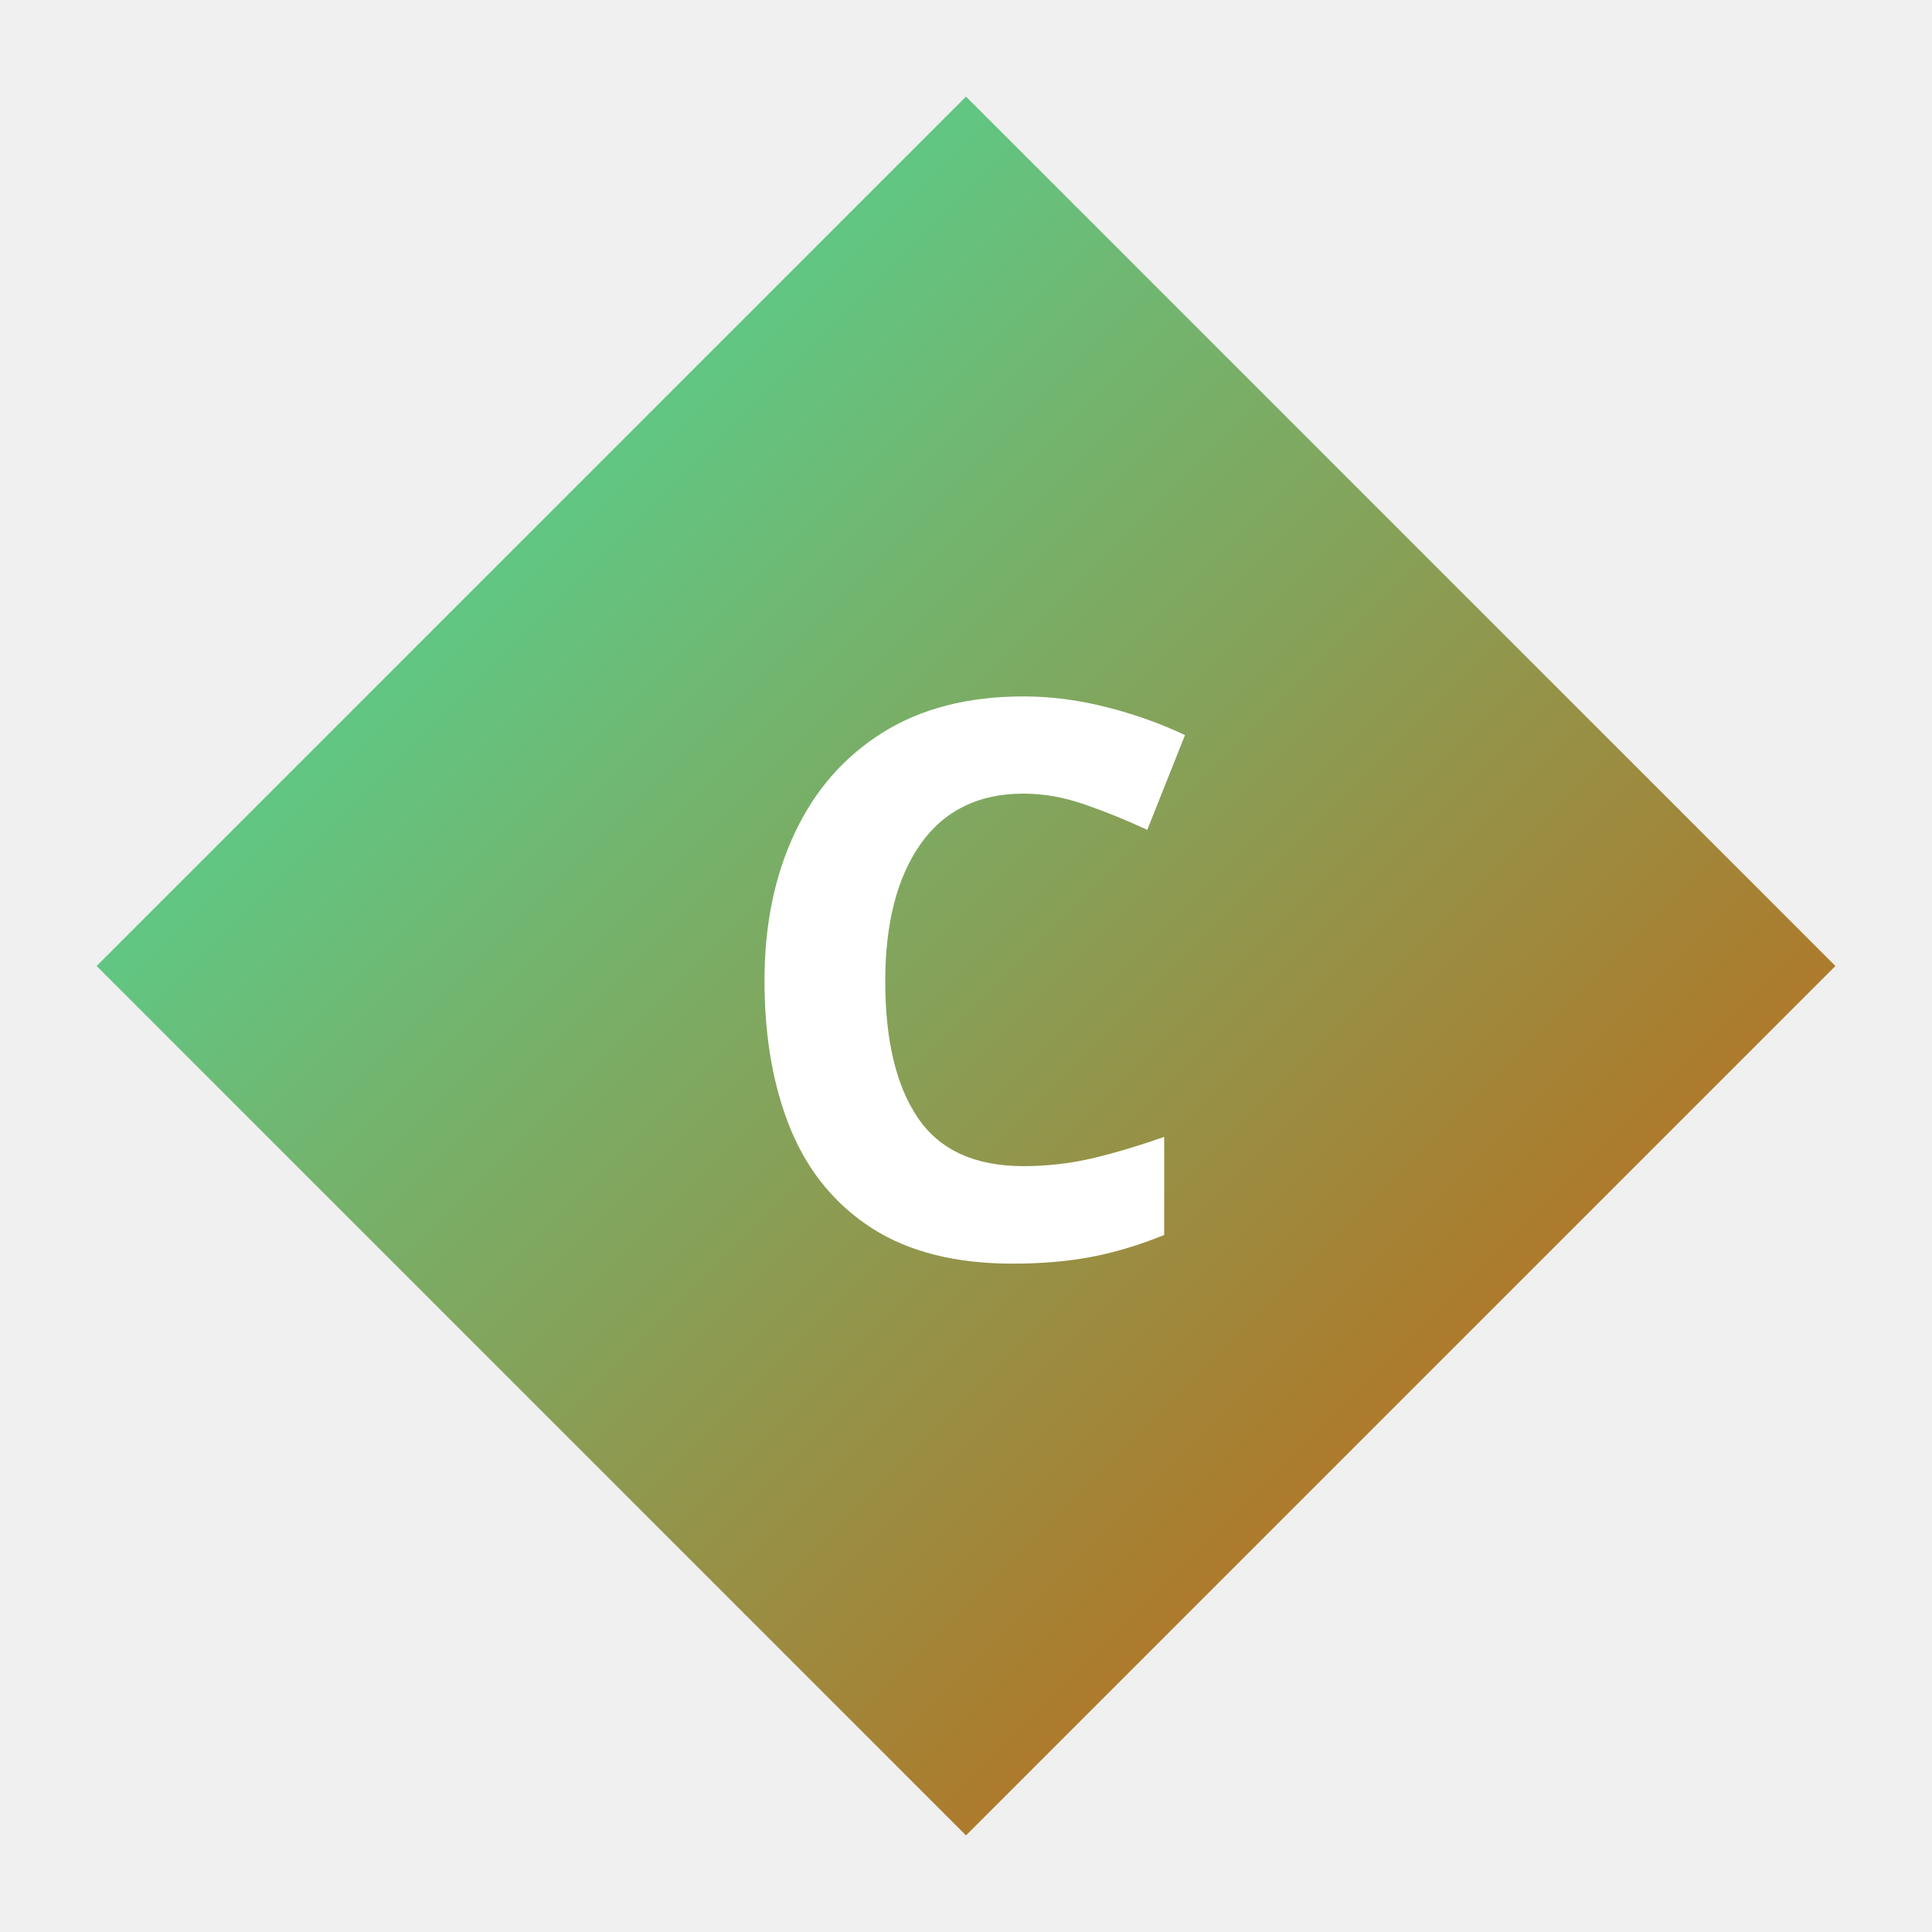
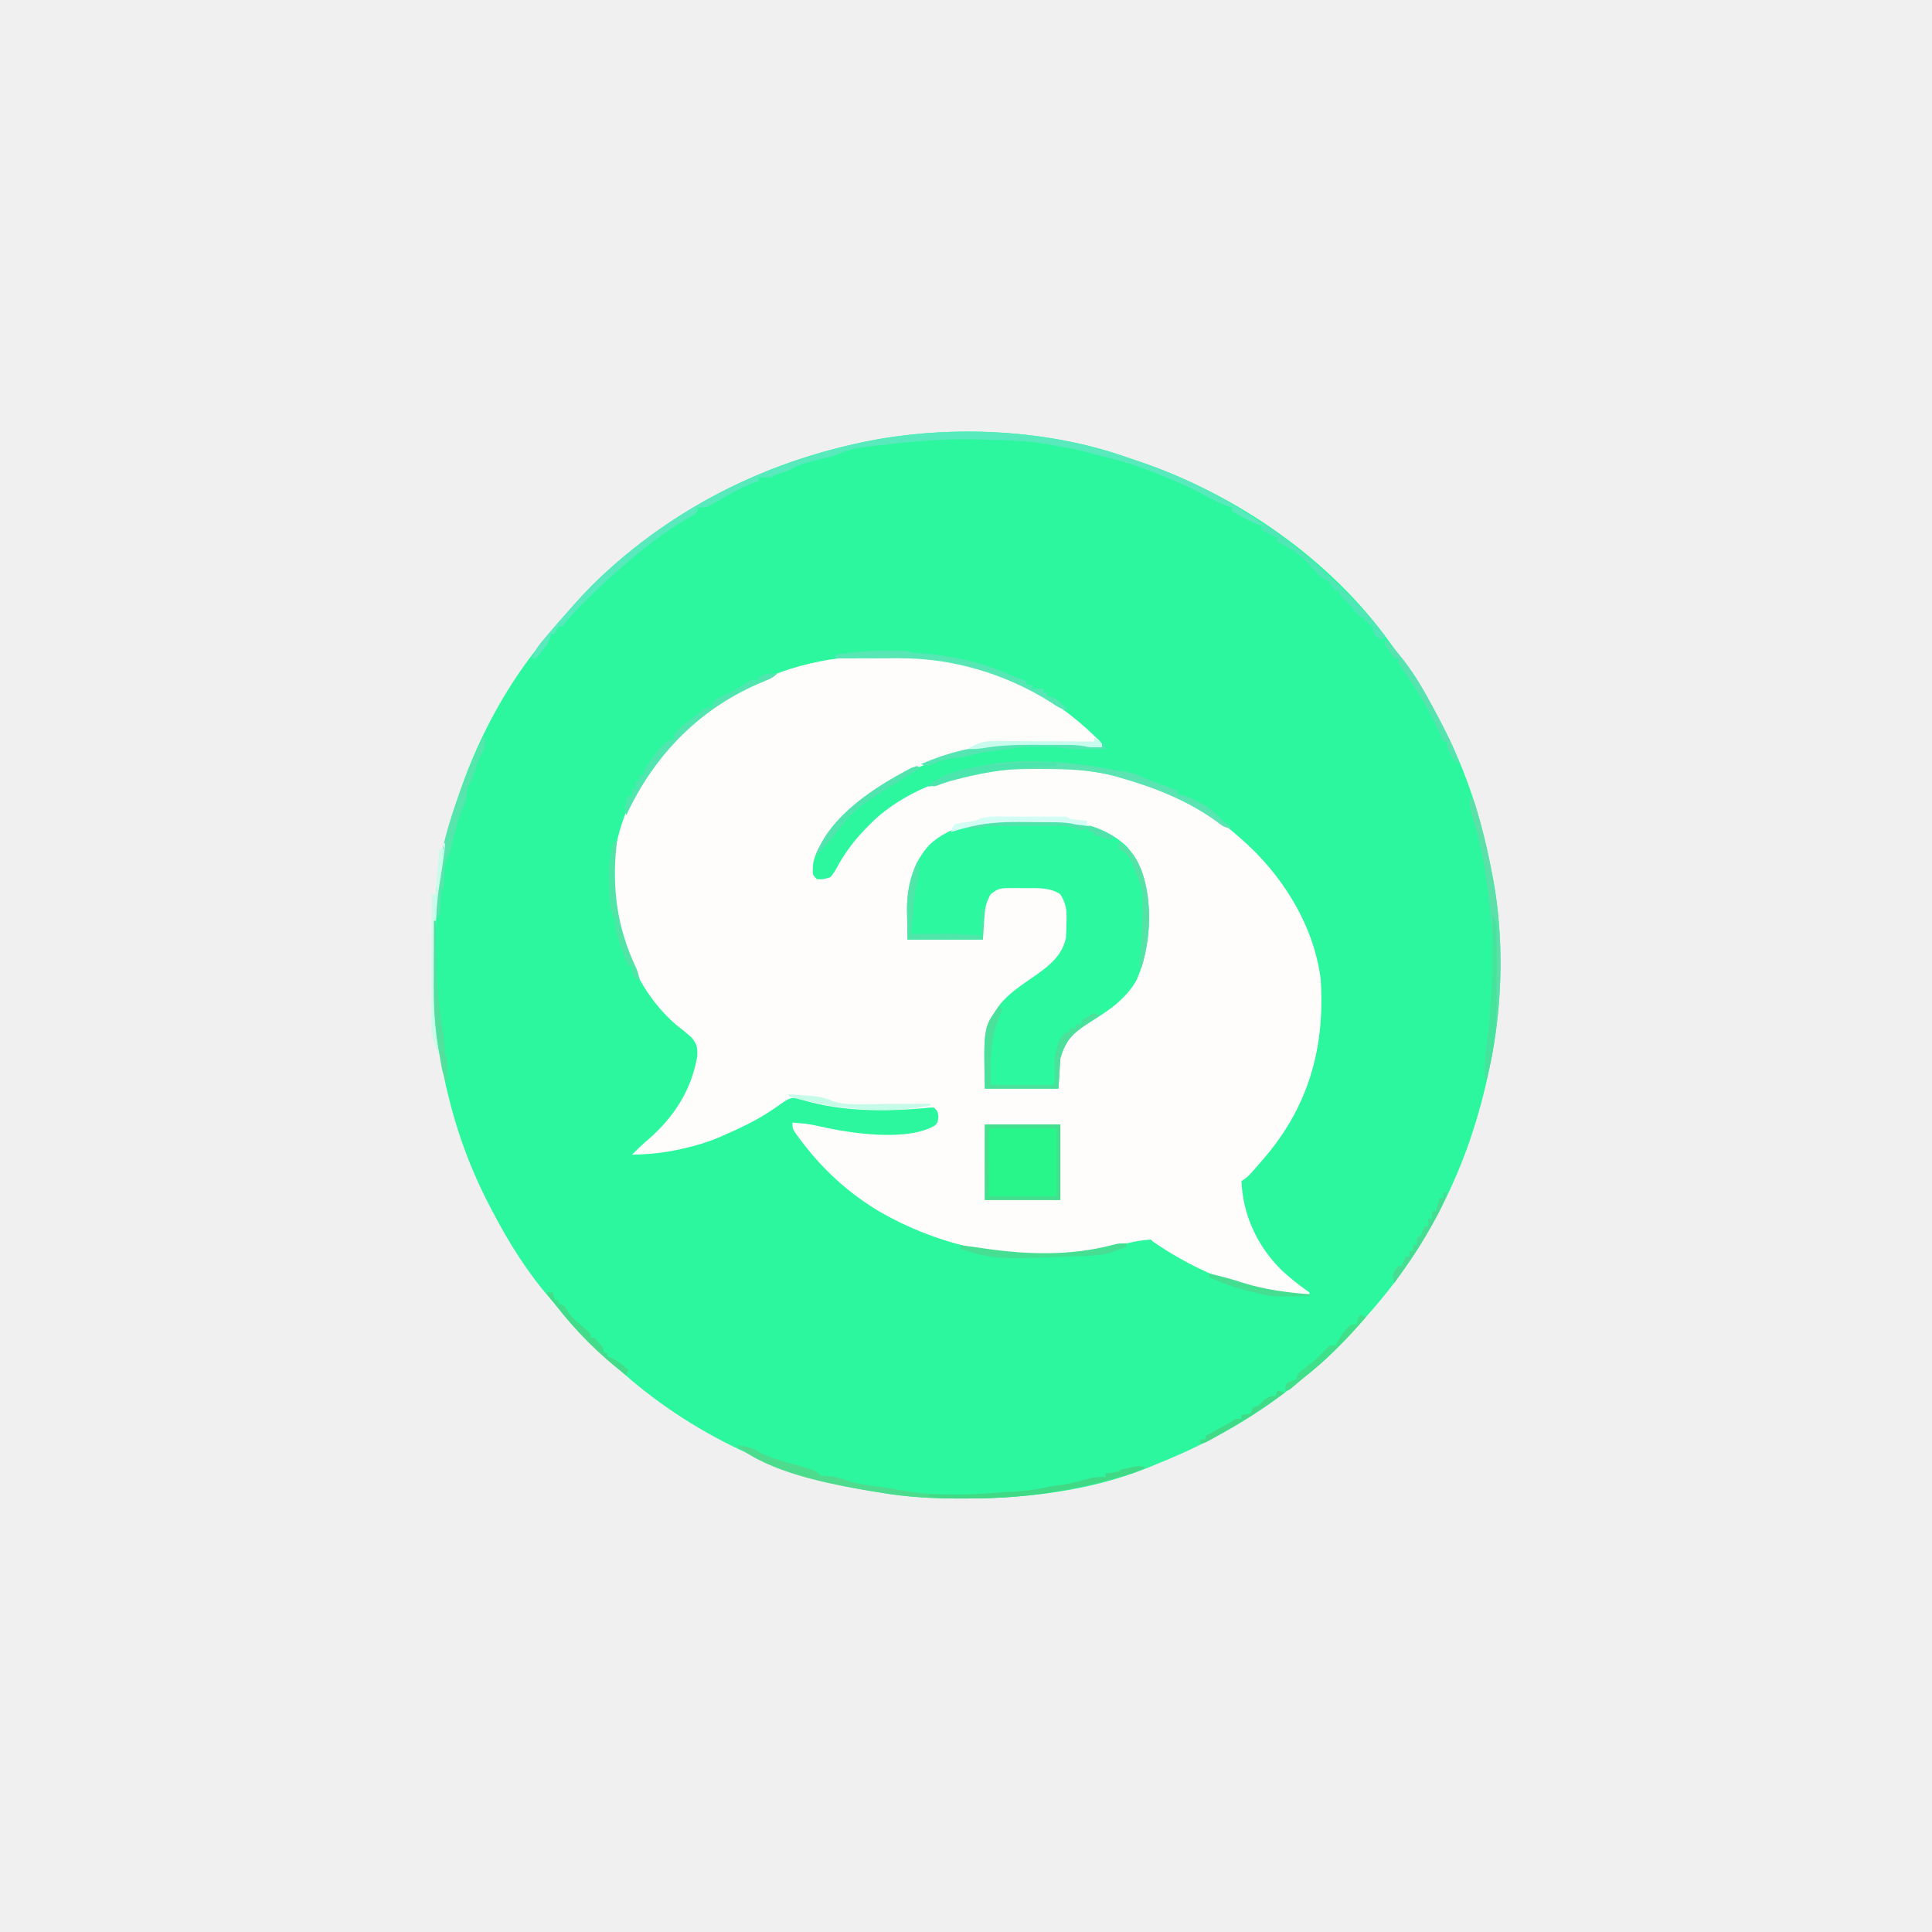
- <svg xmlns="http://www.w3.org/2000/svg" viewBox="0 0 100 100">
-   <defs>
-     <linearGradient id="g" x1="0%" y1="0%" x2="100%" y2="100%">
-       <stop offset="0%" stop-color="#3aedaf" />
-       <stop offset="100%" stop-color="#d35400" />
-     </linearGradient>
-   </defs>
-   <polygon points="50,5 95,50 50,95 5,50" fill="url(#g)" />
-   <text x="50" y="65" font-family="sans-serif" font-size="40" font-weight="bold" fill="white" text-anchor="middle">C</text>
+ <svg xmlns="http://www.w3.org/2000/svg" version="1.1" width="1024" height="1024">
+   <path d="M0 0 C2.3 0.804 4.612 1.565 6.926 2.329 C58.4 19.763 108.367 54.115 140.082 98.728 C140.882 99.801 141.684 100.872 142.488 101.942 C159.169 124.382 172.893 149.301 182.082 175.728 C182.336 176.446 182.591 177.164 182.853 177.904 C187.853 192.194 191.213 206.877 194.082 221.728 C194.264 222.66 194.447 223.592 194.634 224.553 C199.987 253.509 199.421 286.791 194.082 315.728 C193.996 316.199 193.996 316.199 193.562 318.584 C189.415 340.634 183.126 362.188 174.082 382.728 C173.707 383.579 173.332 384.431 172.946 385.308 C161.692 410.521 146.906 433.458 128.545 454.076 C127.504 455.251 126.472 456.434 125.447 457.623 C115.639 468.983 104.959 479.543 93.082 488.728 C91.994 489.603 90.909 490.481 89.824 491.36 C68.287 508.739 44.207 522.334 18.571 532.718 C16.396 533.6 14.235 534.509 12.074 535.427 C-18.783 547.907 -52.697 551.952 -85.73 551.978 C-86.637 551.979 -87.544 551.98 -88.478 551.981 C-102.835 551.97 -116.754 551.211 -130.918 548.728 C-132.673 548.446 -134.428 548.165 -136.184 547.884 C-186.468 539.434 -235.91 514.881 -272.918 479.728 C-274.204 478.617 -275.495 477.512 -276.793 476.415 C-285.511 468.807 -293.591 460.515 -300.762 451.435 C-302.201 449.628 -303.681 447.854 -305.199 446.114 C-317.367 432.148 -327.391 416.144 -335.918 399.728 C-336.127 399.333 -336.127 399.333 -337.185 397.336 C-357.367 358.879 -367.107 316.03 -367.103 272.785 C-367.105 269.696 -367.124 266.608 -367.143 263.519 C-367.178 251.127 -366.587 239.009 -364.918 226.728 C-364.777 225.688 -364.636 224.648 -364.491 223.577 C-357.936 179.497 -338.931 134.444 -310.918 99.728 C-310.587 99.302 -310.587 99.302 -308.91 97.146 C-304.864 91.981 -300.607 87.053 -296.18 82.212 C-294.726 80.615 -293.289 79.001 -291.875 77.368 C-281.175 65.083 -268.934 54.472 -255.918 44.728 C-255.25 44.219 -254.581 43.71 -253.893 43.186 C-222.162 19.087 -185.635 2.736 -146.918 -6.272 C-146.06 -6.474 -145.201 -6.675 -144.317 -6.882 C-98.511 -17.39 -44.403 -15.639 0 0 Z " fill="#2df79e" transform="translate(596.918,242.2725)" />
+   <path d="M0 0 C2.448 0.024 4.895 0.021 7.343 0.014 C16.83 0.031 25.892 0.671 35.251 2.336 C35.826 2.437 35.826 2.437 38.735 2.947 C67.7 8.266 93.264 21.999 114.251 42.336 C114.637 42.698 114.637 42.698 116.587 44.531 C118.251 46.336 118.251 46.336 118.251 48.336 C111.817 48.462 111.817 48.462 109.049 47.845 C105.263 47.156 101.515 47.154 97.681 47.133 C96.845 47.127 96.009 47.122 95.148 47.116 C93.375 47.106 91.601 47.1 89.828 47.096 C87.183 47.086 84.54 47.055 81.896 47.024 C43.732 46.786 8.773 59.303 -18.874 86.024 C-25.353 92.441 -34.849 102.84 -34.936 112.336 C-34.95 113.037 -34.965 113.739 -34.979 114.461 C-34.749 116.336 -34.749 116.336 -32.749 118.336 C-29.421 118.418 -29.421 118.418 -25.749 117.336 C-23.683 115.167 -22.397 112.657 -20.999 110.024 C-16.434 102.102 -11.241 95.74 -4.749 89.336 C-4.084 88.672 -3.418 88.008 -2.733 87.324 C17.288 68.607 47.9 59.445 74.771 59.063 C75.579 59.05 76.386 59.038 77.219 59.025 C110.024 58.614 138.171 63.618 167.251 79.336 C168.331 79.912 169.412 80.489 170.525 81.082 C177.769 85.114 184.026 89.878 190.251 95.336 C190.747 95.764 191.242 96.193 191.752 96.634 C213.57 115.57 230.543 142.273 234.251 171.336 C236.642 207.971 227.674 239.487 203.251 267.336 C202.514 268.195 201.777 269.053 201.017 269.938 C195.727 276.019 195.727 276.019 192.251 278.336 C192.966 296.497 200.816 313.081 213.74 325.781 C218.348 330.019 223.118 333.765 228.251 337.336 C228.251 337.666 228.251 337.996 228.251 338.336 C198.344 339.236 169.492 326.995 145.251 310.336 C144.921 310.006 144.591 309.676 144.251 309.336 C138.648 309.631 133.599 310.74 128.189 312.211 C84.58 323.678 38.448 316.667 -0.327 294.063 C-16.178 284.484 -29.378 272.434 -40.561 257.711 C-41.084 257.024 -41.606 256.336 -42.144 255.628 C-45.749 250.72 -45.749 250.72 -45.749 247.336 C-44.269 247.454 -42.79 247.581 -41.311 247.711 C-40.899 247.746 -40.899 247.746 -38.815 247.922 C-36.294 248.263 -33.928 248.73 -31.456 249.305 C-15.283 253 14.592 257.576 29.669 248.953 C31.251 247.336 31.251 247.336 31.626 244.274 C31.251 241.336 31.251 241.336 29.251 239.336 C26.907 239.36 26.907 239.36 23.751 239.711 C2.648 241.513 -19.155 241.49 -39.626 235.57 C-45.574 233.891 -45.574 233.891 -48.749 235.336 C-50.977 236.797 -53.143 238.291 -55.311 239.836 C-63.929 245.782 -73.154 250.197 -82.749 254.336 C-83.549 254.683 -84.349 255.03 -85.174 255.387 C-91.132 257.878 -97.075 259.622 -103.374 261.024 C-103.847 261.131 -103.847 261.131 -106.243 261.673 C-114.418 263.435 -122.391 264.204 -130.749 264.336 C-127.926 261.47 -125.092 258.72 -121.999 256.149 C-108.528 244.406 -99.227 230.025 -96.186 212.211 C-96.012 207.816 -96.232 206.002 -98.952 202.5 C-101.501 200.092 -104.27 197.965 -107.022 195.796 C-126.77 179.102 -137.769 152.517 -140.749 127.336 C-142.978 99.381 -133.197 73.33 -115.237 52.044 C-105.323 40.667 -94.451 31.456 -81.749 23.336 C-81.158 22.954 -80.567 22.571 -79.958 22.177 C-56.269 7.075 -27.917 -0.289 0 0 Z " fill="#FEFDFB" transform="translate(465.7488,347.6638)" />
+   <path d="M0 0 C0.838 -0.008 1.675 -0.016 2.538 -0.024 C4.308 -0.038 6.078 -0.049 7.848 -0.057 C9.624 -0.068 11.4 -0.089 13.176 -0.118 C30.906 -0.415 49.484 0.89 63.102 13.676 C66.054 16.923 68.443 20.19 70.164 24.238 C70.537 25.11 70.909 25.981 71.293 26.879 C77.552 44.587 76.117 67.385 68.664 84.488 C62.801 95.247 52.679 101.564 42.534 107.865 C34.504 112.956 30.825 116.925 28.164 126.238 C27.834 131.518 27.504 136.798 27.164 142.238 C14.294 142.238 1.424 142.238 -11.836 142.238 C-12.444 113.833 -12.444 113.833 -7.836 104.238 C-7.47 103.452 -7.104 102.666 -6.727 101.855 C-1.812 93.149 7.528 87.499 15.531 81.855 C22.842 76.623 29.215 71.382 31.164 62.238 C31.31 59.433 31.395 56.669 31.414 53.863 C31.435 53.121 31.455 52.378 31.477 51.613 C31.511 46.753 30.877 43.434 28.164 39.238 C22.277 35.313 15.578 36.023 8.727 35.988 C8.214 35.978 8.214 35.978 5.623 35.926 C-4.376 35.874 -4.376 35.874 -8.836 39.238 C-11.836 45.238 -11.836 45.238 -12.836 63.238 C-26.036 63.238 -39.236 63.238 -52.836 63.238 C-52.898 59.34 -52.96 55.442 -53.023 51.426 C-53.051 50.221 -53.078 49.016 -53.106 47.774 C-53.203 35.006 -50.024 22.482 -41.148 12.926 C-30.057 2.624 -14.626 0.138 0 0 Z " fill="#2bf89f" transform="translate(533.8359,434.7617)" />
+   <path d="M0 0 C13.2 0 26.4 0 40 0 C40 13.2 40 26.4 40 40 C26.8 40 13.6 40 0 40 C0 26.8 0 13.6 0 0 Z " fill="#28f58a" transform="translate(522,596)" />
+   <path d="M0 0 C2.3 0.804 4.612 1.565 6.926 2.329 C49.361 16.702 85.826 41.426 117.457 72.853 C117.974 73.364 118.491 73.875 119.023 74.402 C125.505 80.833 131.557 87.437 137.082 94.728 C136.752 95.388 136.422 96.048 136.082 96.728 C134.207 96.103 134.207 96.103 132.082 94.728 C130.832 91.603 130.832 91.603 130.082 88.728 C129.422 88.728 128.762 88.728 128.082 88.728 C128.082 88.068 128.082 87.408 128.082 86.728 C127.422 86.728 126.762 86.728 126.082 86.728 C126.082 86.068 126.082 85.408 126.082 84.728 C125.422 84.728 124.762 84.728 124.082 84.728 C122.75 83.372 122.75 83.372 121.27 81.54 C119.342 79.201 117.403 77.004 115.207 74.915 C113.082 72.728 113.082 72.728 113.082 70.728 C112.422 70.728 111.762 70.728 111.082 70.728 C110.484 69.964 109.886 69.201 109.27 68.415 C107.082 65.728 107.082 65.728 104.707 64.353 C102.241 62.826 101.254 61.82 99.52 59.603 C94.538 53.502 87.255 47.971 80.082 44.728 C80.082 44.068 80.082 43.408 80.082 42.728 C79.793 42.583 79.793 42.583 78.332 41.853 C76.249 40.811 74.165 39.769 72.082 38.728 C72.082 38.068 72.082 37.408 72.082 36.728 C71.377 36.462 70.672 36.196 69.945 35.923 C66.926 34.663 64.13 33.188 61.27 31.603 C60.294 31.064 59.318 30.525 58.312 29.97 C57.576 29.56 56.84 29.15 56.082 28.728 C56.082 28.068 56.082 27.408 56.082 26.728 C55.26 26.486 54.437 26.245 53.59 25.997 C49.462 24.503 45.794 22.527 41.957 20.415 C35.147 16.738 28.3 13.537 21.082 10.728 C20.28 10.394 19.478 10.06 18.652 9.716 C8.342 5.439 -2.269 1.949 -13.137 -0.597 C-15.2 -1.098 -17.248 -1.663 -19.285 -2.261 C-25.095 -3.879 -31.017 -4.872 -36.95 -5.92 C-38.638 -6.222 -40.321 -6.546 -42.004 -6.874 C-53.195 -8.884 -64.579 -8.997 -75.918 -9.272 C-76.967 -9.301 -78.017 -9.33 -79.098 -9.359 C-95.214 -9.752 -110.886 -8.647 -126.875 -6.644 C-129.544 -6.318 -132.211 -6.031 -134.887 -5.769 C-141.625 -5.084 -147.63 -4.081 -153.805 -1.175 C-156.174 -0.163 -158.386 0.254 -160.918 0.728 C-163.299 1.351 -165.674 1.999 -168.043 2.665 C-168.653 2.835 -168.653 2.835 -171.738 3.692 C-174.918 4.728 -174.918 4.728 -177.918 6.728 C-179.446 7.288 -180.989 7.807 -182.543 8.29 C-186.814 9.624 -186.814 9.624 -187.918 10.728 C-190.251 10.768 -192.585 10.77 -194.918 10.728 C-194.918 11.388 -194.918 12.048 -194.918 12.728 C-195.431 12.9 -195.944 13.073 -196.473 13.251 C-203.641 15.882 -210.104 19.519 -216.671 23.374 C-217.42 23.805 -218.17 24.236 -218.941 24.681 C-219.611 25.074 -220.28 25.468 -220.97 25.873 C-222.918 26.728 -222.918 26.728 -226.918 26.728 C-227.248 27.718 -227.578 28.708 -227.918 29.728 C-229.605 30.911 -229.605 30.911 -231.918 32.165 C-244.722 39.573 -256.399 48.549 -267.415 58.387 C-268.748 59.576 -270.096 60.749 -271.445 61.919 C-276.933 66.731 -282.122 71.831 -287.293 76.978 C-287.984 77.664 -288.675 78.35 -289.386 79.057 C-292.179 81.859 -294.817 84.6 -297.27 87.712 C-297.814 88.377 -298.358 89.042 -298.918 89.728 C-299.578 89.728 -300.238 89.728 -300.918 89.728 C-301.578 91.048 -302.238 92.368 -302.918 93.728 C-303.578 93.728 -304.238 93.728 -304.918 93.728 C-305.012 94.29 -305.106 94.852 -305.203 95.431 C-306.094 98.293 -307.507 100.125 -309.355 102.478 C-309.973 103.277 -310.59 104.076 -311.227 104.899 C-311.785 105.503 -312.343 106.106 -312.918 106.728 C-313.578 106.728 -314.238 106.728 -314.918 106.728 C-313.452 102.16 -310.847 98.961 -307.73 95.415 C-307.233 94.839 -306.735 94.263 -306.223 93.669 C-304.793 92.017 -303.356 90.372 -301.918 88.728 C-301.293 88.001 -300.668 87.273 -300.023 86.524 C-298.34 84.575 -296.633 82.649 -294.918 80.728 C-294.121 79.826 -293.325 78.925 -292.504 77.997 C-254.508 35.45 -202.168 6.582 -146.918 -6.272 C-146.06 -6.474 -145.201 -6.675 -144.317 -6.882 C-98.511 -17.39 -44.403 -15.639 0 0 Z " fill="#58eabc" transform="translate(596.918,242.2725)" />
+   <path d="M0 0 C5.306 0.45 8.517 1.011 13 4 C18.641 6.76 24.5 8.337 30.539 10.023 C42.358 13.358 42.358 13.358 45 16 C47.077 16.347 49.122 16.441 51.223 16.559 C53.738 16.958 55.78 17.584 58.168 18.434 C63.134 20.151 68.055 20.936 73.25 21.625 C74.985 21.866 76.719 22.108 78.453 22.352 C79.208 22.453 79.962 22.554 80.739 22.659 C82.32 22.897 83.893 23.184 85.458 23.507 C102.014 26.718 119.878 26.765 136.609 25.281 C139.082 25.076 141.539 24.908 144.016 24.781 C150.621 24.44 157.047 24.007 163.516 22.531 C166.475 21.898 169.441 21.485 172.438 21.062 C177.649 20.294 182.558 19.067 187.609 17.598 C190.459 16.885 193.076 16.763 196 17 C196 16.34 196 15.68 196 15 C196.567 14.928 196.567 14.928 199.438 14.562 C203 14 203 14 204 13 C206.18 12.603 208.37 12.257 210.562 11.938 C211.76 11.761 212.958 11.584 214.191 11.402 C215.118 11.27 216.045 11.137 217 11 C213.149 14.851 207.147 15.548 202 17 C201.188 17.233 200.375 17.465 199.539 17.705 C173.645 25.053 148.048 28.229 121.188 28.25 C120.281 28.251 119.374 28.252 118.44 28.253 C104.083 28.242 90.164 27.484 76 25 C74.245 24.719 72.49 24.437 70.734 24.156 C48.643 20.444 17.783 14.434 0 0 Z " fill="#4ddc8d" transform="translate(390,766)" />
+   <path d="M0 0 C1.739 0.321 3.485 0.61 5.23 0.895 C6.169 1.048 7.107 1.202 8.074 1.36 C8.861 1.484 9.647 1.607 10.457 1.735 C13.12 2.403 15.527 3.412 18.031 4.526 C21.43 6.003 24.913 7.26 28.387 8.547 C29.118 8.82 29.85 9.093 30.604 9.374 C32.385 10.037 34.167 10.699 35.949 11.36 C35.949 12.02 35.949 12.68 35.949 13.36 C36.64 13.458 37.331 13.556 38.043 13.657 C41.529 14.5 44.29 15.912 47.449 17.61 C48.553 18.193 49.656 18.775 50.793 19.375 C54.019 21.404 56.345 23.596 58.949 26.36 C60.037 27.316 61.138 28.258 62.262 29.172 C63.149 29.894 64.035 30.616 64.949 31.36 C60.891 31.36 59.454 29.756 56.199 27.36 C40.563 16.232 23.324 9.613 4.949 4.36 C4.252 4.159 3.554 3.957 2.836 3.75 C-10.073 0.238 -23.017 -0.047 -36.301 -0.078 C-37.149 -0.084 -37.996 -0.09 -38.87 -0.096 C-56.169 -0.177 -74.731 1.594 -90.785 8.543 C-93.051 9.36 -93.051 9.36 -96.051 8.36 C-68.417 -7.505 -30.284 -5.732 0 0 Z " fill="#5ae4b1" transform="translate(588.0508,407.6401)" />
+   <path d="M0 0 C2.172 2.172 2.536 3.232 3.367 6.121 C3.611 6.964 3.855 7.807 4.106 8.675 C4.233 9.131 4.233 9.131 4.875 11.438 C5.14 12.383 5.404 13.329 5.677 14.303 C8.197 23.47 10.337 32.64 12 42 C12.075 42.402 12.075 42.402 12.458 44.438 C18.571 78.252 17.4 116.699 9 150 C8.67 150 8.34 150 8 150 C7.787 142.558 8.448 135.432 9.438 128.062 C10.787 117.369 11.738 106.775 12 96 C12.011 95.569 12.011 95.569 12.066 93.389 C12.36 79.797 11.628 66.493 10 53 C9.888 52.055 9.775 51.11 9.659 50.136 C7.933 35.913 5.325 22.622 0.77 9.008 C-0.03 5.884 -0.139 3.21 0 0 Z " fill="#5be0aa" transform="translate(779,422)" />
+   <path d="M0 0 C13.2 0 26.4 0 40 0 C40 13.2 40 26.4 40 40 C26.8 40 13.6 40 0 40 C0 26.8 0 13.6 0 0 Z M2 3 C1.911 5.593 1.885 8.161 1.902 10.754 C1.903 11.441 1.904 12.128 1.905 12.836 C1.911 15.411 1.925 17.987 1.938 20.562 C1.958 26.317 1.979 32.071 2 38 C13.88 38 25.76 38 38 38 C38 26.12 38 14.24 38 2 C32.246 1.979 26.491 1.959 20.562 1.938 C19.653 1.933 19.653 1.933 15.053 1.91 C13.62 1.907 12.187 1.904 10.754 1.902 C10.003 1.897 9.253 1.892 8.479 1.887 C3.114 1.886 3.114 1.886 2 3 Z " fill="#45df90" transform="translate(522,596)" />
+   <path d="M0 0 C0.33 0.66 0.66 1.32 1 2 C0.263 4.207 -0.541 6.391 -1.375 8.562 C-5.333 19.553 -5 30.417 -5 42 C6.22 42 17.44 42 29 42 C29 37.05 29 32.1 29 27 C31.371 17.629 31.371 17.629 35 14 C35.66 14 36.32 14 37 14 C37 13.34 37 12.68 37 12 C37.99 12 38.98 12 40 12 C40 11.34 40 10.68 40 10 C40.99 10 41.98 10 43 10 C43 9.34 43 8.68 43 8 C48.176 4.777 48.176 4.777 50 4 C50.99 4.33 51.98 4.66 53 5 C52.047 5.652 51.095 6.305 50.113 6.977 C48.846 7.859 47.579 8.742 46.312 9.625 C45.687 10.052 45.061 10.478 44.416 10.918 C37.453 15.803 34.438 19.468 32 28 C31.67 33.28 31.34 38.56 31 44 C18.13 44 5.26 44 -8 44 C-8.708 10.885 -8.708 10.885 0 0 Z " fill="#4be09b" transform="translate(530,533)" />
+   <path d="M0 0 C0.961 -0.001 1.921 -0.001 2.911 -0.002 C9.781 0.052 9.781 0.052 13.188 1.188 C14.914 1.342 16.644 1.462 18.375 1.562 C33.399 2.725 48.589 5.963 62.406 11.98 C65.955 13.521 69.555 14.86 73.188 16.188 C73.188 16.848 73.188 17.508 73.188 18.188 C74.177 18.188 75.168 18.188 76.188 18.188 C76.188 18.848 76.188 19.508 76.188 20.188 C78.168 20.188 80.147 20.188 82.188 20.188 C82.188 20.848 82.188 21.508 82.188 22.188 C82.847 22.188 83.507 22.188 84.188 22.188 C84.188 22.848 84.188 23.508 84.188 24.188 C84.77 24.289 85.353 24.391 85.953 24.496 C88.56 25.303 89.923 26.429 91.938 28.25 C92.551 28.798 93.165 29.346 93.797 29.91 C94.026 30.121 94.026 30.121 95.188 31.188 C91.286 31.188 89.814 29.828 86.562 27.688 C62.386 12.368 34.199 3.928 5.586 4.09 C4.623 4.091 3.661 4.093 2.669 4.094 C-0.366 4.1 -3.402 4.112 -6.438 4.125 C-8.512 4.13 -10.586 4.135 -12.66 4.139 C-17.711 4.15 -22.762 4.167 -27.812 4.188 C-27.812 3.527 -27.812 2.868 -27.812 2.188 C-18.505 0.694 -9.427 -0.006 0 0 Z " fill="#57e7b4" transform="translate(470.8125,344.8125)" />
+   <path d="M0 0 C-2.177 2.177 -4.233 3.009 -7.052 4.156 C-40.387 17.732 -64.975 42.625 -80 75 C-81.224 71.062 -80.483 68.839 -79 65 C-78.34 65 -77.68 65 -77 65 C-77 63.68 -77 62.36 -77 61 C-76.34 61 -75.68 61 -75 61 C-75 59.68 -75 58.36 -75 57 C-74.34 57 -73.68 57 -73 57 C-73 56.01 -73 55.02 -73 54 C-72.34 54 -71.68 54 -71 54 C-70.924 53.465 -70.848 52.93 -70.77 52.379 C-69.692 49.048 -67.796 46.722 -65.688 43.938 C-65.298 43.416 -65.298 43.416 -63.324 40.777 C-61.32 38.382 -59.644 36.629 -57 35 C-56.34 35 -55.68 35 -55 35 C-54.943 34.433 -54.887 33.866 -54.828 33.281 C-53.626 29.969 -51.504 28.65 -48.75 26.5 C-47.796 25.747 -46.842 24.994 -45.859 24.219 C-45.388 23.853 -45.388 23.853 -43 22 C-42.118 21.247 -41.237 20.494 -40.328 19.719 C-38 18 -38 18 -35 18 C-34.786 17.401 -34.572 16.801 -34.352 16.184 C-32.512 13.212 -30.533 12.506 -27.375 11.062 C-22.848 8.932 -18.711 6.662 -14.621 3.785 C-13 3 -13 3 -10 4 C-10 3.34 -10 2.68 -10 2 C-6.598 -0.094 -3.947 -0.179 0 0 Z " fill="#51e6af" transform="translate(412,357)" />
+   <path d="M0 0 C-7.523 3.273 -15.105 5.539 -23.062 7.5 C-24.278 7.801 -25.493 8.102 -26.744 8.413 C-47.919 13.52 -68.985 16.194 -90.75 16.13 C-92.959 16.125 -95.168 16.13 -97.377 16.137 C-98.802 16.136 -100.227 16.135 -101.652 16.133 C-102.921 16.132 -104.189 16.131 -105.496 16.129 C-108.756 16.009 -111.801 15.619 -115 15 C-115 14.67 -115 14.34 -115 14 C-114.311 14.005 -113.622 14.01 -112.911 14.016 C-89.221 14.172 -89.221 14.172 -80.039 13.281 C-77.003 13 -73.97 12.83 -70.925 12.674 C-65.005 12.362 -59.277 11.853 -53.484 10.531 C-50.525 9.898 -47.559 9.485 -44.562 9.062 C-39.351 8.294 -34.442 7.067 -29.391 5.598 C-26.541 4.885 -23.924 4.763 -21 5 C-21 4.34 -21 3.68 -21 3 C-19.866 2.856 -18.731 2.711 -17.562 2.562 C-14 2 -14 2 -13 1 C-11.387 0.578 -9.758 0.211 -8.125 -0.125 C-7.241 -0.313 -6.356 -0.501 -5.445 -0.695 C-3 -1 -3 -1 0 0 Z " fill="#40d986" transform="translate(607,778)" />
+   <path d="M0 0 C0.33 0 0.66 0 1 0 C1.339 4.862 0.461 6.91 -2 11 C-2.922 13.399 -3.795 15.817 -4.625 18.25 C-6.902 24.902 -6.902 24.902 -8 26 C-8.103 26.969 -8.206 27.939 -8.312 28.938 C-8.709 31.98 -9.525 34.441 -10.75 37.25 C-13.242 43.126 -14.721 49.218 -16.249 55.399 C-16.448 56.193 -16.647 56.987 -16.852 57.805 C-16.938 58.16 -16.938 58.16 -17.377 59.96 C-18 62 -18 62 -19.048 64.049 C-20.498 67.02 -20.403 69.91 -20.562 73.188 C-20.901 79.901 -20.901 79.901 -22 81 C-22.285 84.329 -22.449 87.659 -22.621 90.996 C-23 94 -23 94 -25 96 C-26.759 63.355 -13.542 29.124 0 0 Z " fill="#56e5ac" transform="translate(256,391)" />
+   <path d="M0 0 C0.33 0 0.66 0 1 0 C1.161 3.862 1.071 6.735 0.062 10.5 C-1.356 15.928 -1.699 21.422 -2.125 27 C-2.211 28.061 -2.298 29.122 -2.387 30.215 C-2.597 32.809 -2.801 35.404 -3 38 C-2.617 37.997 -2.617 37.997 -0.68 37.984 C2.838 37.963 6.357 37.95 9.875 37.938 C11.079 37.929 12.283 37.921 13.523 37.912 C20.432 37.893 27.14 38.173 34 39 C34 34.38 34 29.76 34 25 C34.33 25 34.66 25 35 25 C35 30.28 35 35.56 35 41 C21.8 41 8.6 41 -5 41 C-5.062 37.102 -5.124 33.204 -5.188 29.188 C-5.215 27.982 -5.242 26.777 -5.27 25.536 C-5.34 16.281 -3.502 8.523 0 0 Z " fill="#50e6aa" transform="translate(486,457)" />
+   <path d="M0 0 C4.034 0.55 6.403 1.715 9.625 4.176 C10.489 4.832 11.354 5.489 12.244 6.165 C12.699 6.519 12.699 6.519 15 8.312 C15.472 8.678 15.472 8.678 17.863 10.526 C25.299 16.334 32.286 22.381 39 29 C39.778 29.759 40.556 30.518 41.357 31.3 C44.018 33.899 46.667 36.51 49.312 39.125 C50.149 39.948 50.986 40.772 51.848 41.62 C57.337 47.103 62.283 52.841 67 59 C66.835 59.33 66.835 59.33 66 61 C64.125 60.375 64.125 60.375 62 59 C60.75 55.875 60.75 55.875 60 53 C59.34 53 58.68 53 58 53 C58 52.34 58 51.68 58 51 C57.34 51 56.68 51 56 51 C56 50.34 56 49.68 56 49 C55.34 49 54.68 49 54 49 C52.668 47.645 52.668 47.645 51.188 45.812 C49.26 43.473 47.321 41.277 45.125 39.188 C43 37 43 37 43 35 C42.34 35 41.68 35 41 35 C40.402 34.237 39.804 33.474 39.188 32.688 C37 30 37 30 34.625 28.625 C32.159 27.099 31.172 26.092 29.438 23.875 C24.456 17.774 17.173 12.243 10 9 C10 8.34 10 7.68 10 7 C9.422 6.711 8.845 6.423 8.25 6.125 C6.167 5.083 4.083 4.042 2 3 C2 2.34 2 1.68 2 1 C1.34 0.67 0.68 0.34 0 0 Z " fill="#51e6b6" transform="translate(667,278)" />
+   <path d="M0 0 C2.641 0.011 5.282 0 7.923 -0.013 C16.972 -0.019 25.633 0.284 34.513 2.261 C34.843 1.601 35.173 0.941 35.513 0.261 C35.678 0.756 35.678 0.756 36.513 3.261 C33.305 3.29 30.097 3.308 26.888 3.323 C26.436 3.327 26.436 3.327 24.15 3.349 C19.452 3.366 15.151 3.045 10.513 2.261 C7.158 2.114 3.808 2.121 0.451 2.136 C-0.434 2.132 -1.319 2.128 -2.231 2.124 C-6.473 2.13 -10.341 2.298 -14.487 3.261 C-17.799 3.672 -21.111 4.062 -24.428 4.423 C-28.955 4.953 -33.1 5.98 -37.487 7.261 C-39.648 7.608 -41.815 7.922 -43.987 8.198 C-47.781 8.738 -51.082 9.301 -54.549 10.948 C-57.736 12.372 -58.342 12.269 -61.487 11.261 C-54.45 8.275 -47.48 5.831 -40.049 4.073 C-39.407 3.919 -38.766 3.765 -38.104 3.605 C-25.375 0.724 -12.999 -0.063 0 0 Z " fill="#55e5b2" transform="translate(549.4868,393.7393)" />
+   <path d="M0 0 C1.864 3.177 2.252 5.509 2.259 9.173 C2.265 10.205 2.271 11.238 2.278 12.302 C2.274 13.415 2.27 14.529 2.266 15.676 C2.268 16.833 2.269 17.99 2.271 19.183 C2.273 21.638 2.269 24.094 2.261 26.549 C2.25 30.26 2.261 33.971 2.273 37.682 C2.281 49.605 2.208 61.246 0 73 C-0.073 73.403 -0.073 73.403 -0.445 75.442 C-0.804 77.281 -1.211 79.11 -1.625 80.938 C-1.885 82.102 -2.146 83.266 -2.414 84.465 C-2.607 85.301 -2.801 86.138 -3 87 C-3.33 87 -3.66 87 -4 87 C-4.213 79.558 -3.551 72.432 -2.562 65.062 C0.157 43.356 0.127 21.841 0 0 Z " fill="#46e39d" transform="translate(791,485)" />
+   <path d="M0 0 C2.613 -0.004 5.225 -0.041 7.838 -0.079 C22.112 -0.174 36.932 0.972 49.014 9.371 C45.262 10.512 43.595 9.972 40.014 8.371 C39.354 8.371 38.694 8.371 38.014 8.371 C38.014 7.711 38.014 7.051 38.014 6.371 C37.024 6.371 36.034 6.371 35.014 6.371 C35.014 5.711 35.014 5.051 35.014 4.371 C34.292 4.577 33.57 4.783 32.827 4.996 C30.014 5.371 30.014 5.371 27.978 4.408 C23.598 2.875 19.394 3.105 14.788 3.14 C13.803 3.141 12.818 3.141 11.804 3.142 C9.728 3.145 7.652 3.152 5.576 3.165 C2.394 3.183 -0.788 3.185 -3.97 3.185 C-5.988 3.19 -8.007 3.196 -10.025 3.203 C-10.978 3.204 -11.931 3.205 -12.913 3.206 C-13.356 3.209 -13.356 3.209 -15.594 3.225 C-15.983 3.227 -15.983 3.227 -17.95 3.237 C-19.986 3.371 -19.986 3.371 -22.986 4.371 C-24.38 4.437 -25.778 4.456 -27.173 4.433 C-27.802 4.423 -27.802 4.423 -30.986 4.371 C-22.411 -1.346 -9.944 -0.002 0 0 Z " fill="#4fe2ab" transform="translate(541.9858,434.6294)" />
+   <path d="M0 0 C0 0.66 0 1.32 0 2 C-2 2.667 -4 3.333 -6 4 C-6.44 4.17 -6.44 4.17 -8.668 5.031 C-12.727 6.211 -16.481 6.463 -20.688 6.625 C-21.543 6.662 -22.398 6.699 -23.279 6.738 C-69.937 8.534 -69.937 8.534 -88 3 C-88 2.34 -88 1.68 -88 1 C-83.631 1.528 -79.277 2.1 -74.926 2.754 C-52.614 6.028 -29.579 6.664 -7.551 0.898 C-4 0 -4 0 0 0 Z " fill="#46de92" transform="translate(597,659)" />
+   <path d="M0 0 C0.33 0 0.66 0 1 0 C0.285 6.902 -0.718 13.706 -1.895 20.543 C-4.119 34.049 -4.186 47.531 -4.185 61.182 C-4.187 64.296 -4.206 67.408 -4.225 70.521 C-4.252 80.667 -3.997 90.518 -2.431 100.552 C-1.947 104.427 -1.932 108.098 -2 112 C-7.785 103.323 -6.268 90.614 -6.195 80.516 C-6.192 78.963 -6.189 77.411 -6.187 75.859 C-6.179 71.815 -6.16 67.771 -6.137 63.727 C-6.117 59.583 -6.108 55.44 -6.098 51.297 C-6.076 43.198 -6.042 35.099 -6 27 C-5.34 27 -4.68 27 -4 27 C-3.939 26.022 -3.879 25.043 -3.816 24.035 C-3.367 17 -2.86 9.999 -2 3 C-1.34 3 -0.68 3 0 3 C0 2.01 0 1.02 0 0 Z " fill="#c9fcea" transform="translate(235,447)" />
+   <path d="M0 0 C0.66 0 1.32 0 2 0 C1.928 0.585 1.856 1.17 1.781 1.773 C-0.736 25.061 2.131 45.891 12.216 67.135 C13.028 69.068 13.544 70.956 14 73 C13.34 73 12.68 73 12 73 C10 70 10 70 10 66 C9.34 66 8.68 66 8 66 C7.009 63.504 6.033 61.004 5.062 58.5 C4.785 57.804 4.507 57.108 4.221 56.391 C2.358 51.544 1.527 47.161 1 42 C0.361 40.323 -0.303 38.654 -1 37 C-2.188 31.592 -2.184 26.258 -2.188 20.75 C-2.2 19.859 -2.212 18.969 -2.225 18.051 C-2.238 11.813 -1.444 6.065 0 0 Z " fill="#51e4a7" transform="translate(325,446)" />
+   <path d="M0 0 C0.484 0 0.484 0 2.931 0.001 C4.968 0.004 7.006 0.012 9.043 0.025 C12.175 0.043 15.306 0.045 18.438 0.045 C20.417 0.05 22.396 0.056 24.375 0.062 C25.317 0.064 26.258 0.065 27.228 0.066 C28.093 0.072 28.958 0.079 29.849 0.085 C30.613 0.089 31.377 0.093 32.165 0.097 C33.922 0.23 33.922 0.23 34.922 1.23 C36.437 1.462 37.959 1.643 39.484 1.793 C39.898 1.835 39.898 1.835 41.988 2.047 C42.626 2.107 43.264 2.168 43.922 2.23 C43.922 2.89 43.922 3.55 43.922 4.23 C44.252 4.395 44.252 4.395 45.922 5.23 C38.333 4.33 38.333 4.33 35.829 3.723 C31.932 3.063 28.121 3.048 24.176 3.027 C23.328 3.022 22.481 3.016 21.607 3.01 C19.813 3.001 18.018 2.994 16.224 2.99 C13.525 2.981 10.826 2.95 8.127 2.918 C-2.049 2.856 -11.213 3.508 -21.078 6.23 C-21.869 6.442 -22.661 6.653 -23.476 6.871 C-25.018 7.297 -26.55 7.757 -28.078 8.23 C-27.41 6.301 -27.41 6.301 -26.078 4.23 C-23.652 3.473 -23.652 3.473 -20.766 3.105 C-15.394 2.387 -15.394 2.387 -13.031 1.214 C-8.695 -0.23 -4.54 -0.035 0 0 Z " fill="#d3fdf4" transform="translate(532.0781,432.7695)" />
+   <path d="M0 0 C0.99 0.33 1.98 0.66 3 1 C-1.722 6.518 -6.612 11.805 -11.75 16.938 C-12.098 17.286 -12.098 17.286 -13.861 19.048 C-18.588 23.723 -23.424 28.054 -28.656 32.16 C-30.863 33.892 -32.965 35.701 -35.062 37.562 C-38 40 -38 40 -40 40 C-39.812 38.125 -39.812 38.125 -39 36 C-37.348 35.298 -35.681 34.63 -34 34 C-33.67 33.01 -33.34 32.02 -33 31 C-31.109 29.352 -31.109 29.352 -28.75 27.625 C-24.553 24.467 -20.884 21.102 -17.375 17.188 C-16 16 -16 16 -13 16 C-12.731 15.417 -12.461 14.835 -12.184 14.234 C-10.994 11.989 -9.694 10.193 -8.062 8.25 C-7.558 7.636 -7.054 7.023 -6.535 6.391 C-5 5 -5 5 -2 5 C-1.856 4.361 -1.711 3.721 -1.562 3.062 C-1 1 -1 1 0 0 Z " fill="#40df8a" transform="translate(721,697)" />
+   <path d="M0 0 C0.66 0.33 1.32 0.66 2 1 C1.441 1.329 0.881 1.657 0.305 1.996 C-6.112 5.803 -12.408 9.773 -18.664 13.836 C-20.651 15.125 -22.643 16.404 -24.648 17.664 C-32.027 22.373 -37.4 27.96 -42.527 35.016 C-45.981 39.669 -49.823 43.984 -54 48 C-46.05 26.137 -22.536 11.238 -3 1 C-2.01 0.67 -1.02 0.34 0 0 Z " fill="#51e4af" transform="translate(486,406)" />
+   <path d="M0 0 C0.33 0 0.66 0 1 0 C1.007 0.571 1.007 0.571 1.044 3.462 C1.103 7.8 1.18 12.136 1.262 16.473 C1.295 18.332 1.323 20.191 1.346 22.05 C1.502 34.293 2.513 45.991 4.679 58.041 C5.273 61.665 5.546 65.308 5.789 68.969 C6 71 6 71 7 74 C7.069 76.061 7.085 78.125 7.062 80.188 C7.053 81.274 7.044 82.361 7.035 83.48 C7.024 84.312 7.012 85.143 7 86 C5.346 83.015 4.549 80.356 3.965 77 C3.795 76.029 3.626 75.059 3.451 74.059 C3.282 73.049 3.112 72.04 2.938 71 C2.764 70.022 2.591 69.043 2.412 68.035 C0.558 57.222 -0.156 46.51 -0.098 35.547 C-0.096 34.521 -0.095 33.494 -0.093 32.437 C-0.088 29.208 -0.075 25.979 -0.062 22.75 C-0.057 20.54 -0.053 18.331 -0.049 16.121 C-0.038 10.747 -0.021 5.374 0 0 Z " fill="#51e09d" transform="translate(230,488)" />
+   <path d="M0 0 C14.362 13.015 24.187 32.943 32.75 50 C33.263 51.021 33.777 52.041 34.306 53.093 C36.432 57.42 38.216 61.212 39 66 C36.024 63.449 34.56 60.566 33 57 C33 56.01 33 55.02 33 54 C32.34 54 31.68 54 31 54 C30.582 52.995 30.165 51.989 29.734 50.953 C28.087 47.115 26.223 43.429 24.25 39.75 C23.901 39.099 23.553 38.448 23.194 37.777 C19.565 31.077 15.51 24.696 11.23 18.395 C10.68 17.584 10.13 16.773 9.562 15.938 C9.069 15.225 8.575 14.512 8.066 13.777 C7 12 7 12 7 10 C6.34 10 5.68 10 5 10 C3.711 8.32 3.711 8.32 2.375 6.125 C1.929 5.406 1.483 4.686 1.023 3.945 C0 2 0 2 0 0 Z " fill="#57e3b0" transform="translate(734,339)" />
+   <path d="M0 0 C17.534 1.145 17.534 1.145 24.468 4.025 C29.311 5.362 33.867 5.247 38.867 5.195 C39.902 5.192 40.937 5.19 42.003 5.187 C45.294 5.176 48.584 5.15 51.875 5.125 C54.112 5.115 56.349 5.106 58.586 5.098 C64.057 5.076 69.529 5.042 75 5 C75 5.33 75 5.66 75 6 C66.727 7.626 58.801 8.324 50.375 8.25 C49.241 8.243 48.106 8.235 46.937 8.227 C30.513 8.019 15.764 5.579 0 1 C0 0.67 0 0.34 0 0 Z " fill="#c6fbe9" transform="translate(418,580)" />
+   <path d="M0 0 C4.845 3.715 8.606 7.277 11 13 C11.186 13.436 11.186 13.436 12.129 15.645 C17.696 31.375 16.839 51.16 12 67 C11.67 67 11.34 67 11 67 C11.072 65.872 11.144 64.744 11.219 63.582 C13.452 26.809 13.452 26.809 8 14 C7.665 13.178 7.33 12.355 6.984 11.508 C5.228 7.591 3.93 5.662 0 4 C0 2.68 0 1.36 0 0 Z " fill="#54e2a7" transform="translate(593,446)" />
+   <path d="M0 0 C0 0.66 0 1.32 0 2 C-0.594 2.019 -0.594 2.019 -3.602 2.113 C-23.465 2.85 -41.971 5.507 -60.973 11.403 C-63.293 12.086 -65.615 12.6 -68 13 C-59.694 3.382 -38.612 1.784 -26.796 0.82 C-17.87 0.185 -8.95 -0.177 0 0 Z " fill="#4ae6ae" transform="translate(560,404)" />
+   <path d="M0 0 C0.99 0 1.98 0 3 0 C3.33 1.32 3.66 2.64 4 4 C4.66 4 5.32 4 6 4 C6 4.66 6 5.32 6 6 C6.99 6.33 7.98 6.66 9 7 C9.931 8.43 10.86 9.863 11.762 11.312 C13.606 13.826 15.903 15.654 18.316 17.605 C19.996 18.997 21.552 20.367 23 22 C23 22.66 23 23.32 23 24 C23.66 24 24.32 24 25 24 C30 29.476 30 29.476 30 32 C30.66 32 31.32 32 32 32 C32 32.66 32 33.32 32 34 C32.701 34.227 33.403 34.454 34.125 34.688 C37.693 36.317 40.065 38.406 43 41 C42.67 41.99 42.34 42.98 42 44 C27.753 33.267 14.816 20.169 4 6 C3.265 5.099 2.53 4.198 1.773 3.27 C0 1 0 1 0 0 Z " fill="#43dc8b" transform="translate(290,685)" />
+   <path d="M0 0 C0.66 0 1.32 0 2 0 C0.397 5.655 -2.284 10.52 -5.125 15.625 C-5.617 16.514 -6.109 17.402 -6.616 18.318 C-10.426 25.126 -14.498 31.625 -19 38 C-19.338 38.486 -19.338 38.486 -21.047 40.945 C-22.689 43.303 -24.34 45.655 -26 48 C-26.979 44.924 -27.15 44.314 -25.688 41.25 C-25.131 40.508 -24.574 39.765 -24 39 C-23.34 39 -22.68 39 -22 39 C-21.34 37.35 -20.68 35.7 -20 34 C-19.34 34 -18.68 34 -18 34 C-18 33.01 -18 32.02 -18 31 C-17.34 31 -16.68 31 -16 31 C-16 30.01 -16 29.02 -16 28 C-15.34 28 -14.68 28 -14 28 C-14 26.68 -14 25.36 -14 24 C-13.34 23.67 -12.68 23.34 -12 23 C-11.278 21.356 -10.606 19.689 -10 18 C-9.34 18 -8.68 18 -8 18 C-8 16.68 -8 15.36 -8 14 C-7.34 14 -6.68 14 -6 14 C-6 12.68 -6 11.36 -6 10 C-5.34 10 -4.68 10 -4 10 C-3.34 7.69 -2.68 5.38 -2 3 C-1.34 3 -0.68 3 0 3 C0 2.01 0 1.02 0 0 Z " fill="#48dc93" transform="translate(765,632)" />
+   <path d="M0 0 C2 1.375 2 1.375 4 3 C4 3.66 4 4.32 4 5 C-2.439 5.126 -2.439 5.126 -5.192 4.507 C-9.053 3.81 -12.83 3.837 -16.746 3.832 C-17.594 3.829 -18.441 3.825 -19.314 3.822 C-21.109 3.817 -22.903 3.815 -24.698 3.815 C-27.397 3.813 -30.096 3.794 -32.795 3.775 C-41.752 3.747 -50.329 4.028 -59.172 5.569 C-61.835 5.975 -64.312 6.078 -67 6 C-62.266 2.844 -58.705 1.749 -53.016 1.773 C-52.426 1.773 -52.426 1.773 -49.438 1.773 C-48.173 1.784 -46.909 1.794 -45.605 1.805 C-44.954 1.806 -44.954 1.806 -41.659 1.813 C-38.208 1.821 -34.757 1.84 -31.307 1.863 C-27.781 1.883 -24.255 1.892 -20.729 1.902 C-13.819 1.924 -6.909 1.958 0 2 C0 1.34 0 0.68 0 0 Z " fill="#c7fbee" transform="translate(580,391)" />
+   <path d="M0 0 C6.123 1.456 12.148 3.02 18.125 5 C29.373 8.533 41.275 10.054 53 11 C53 11.33 53 11.66 53 12 C32.769 12.374 32.769 12.374 24 10 C23.531 9.897 23.531 9.897 21.16 9.375 C13.735 7.693 6.939 5.113 0 2 C0 1.34 0 0.68 0 0 Z " fill="#45dd90" transform="translate(641,675)" />
+   <path d="M0 0 C1.32 0.33 2.64 0.66 4 1 C-7.385 9.635 -19.458 17.074 -31.875 24.125 C-32.559 24.516 -33.243 24.906 -33.948 25.308 C-38.756 28 -38.756 28 -41 28 C-41 27.34 -41 26.68 -41 26 C-40.01 26 -39.02 26 -38 26 C-38 25.34 -38 24.68 -38 24 C-37.096 23.518 -36.193 23.036 -35.262 22.539 C-34.07 21.901 -32.879 21.263 -31.688 20.625 C-31.093 20.308 -30.498 19.991 -29.885 19.664 C-27.166 18.206 -24.569 16.713 -22 15 C-21.01 15 -20.02 15 -19 15 C-19 14.34 -19 13.68 -19 13 C-17.35 12.67 -15.7 12.34 -14 12 C-13.67 11.01 -13.34 10.02 -13 9 C-12.01 8.67 -11.02 8.34 -10 8 C-8.979 7.021 -7.979 6.02 -7 5 C-4 3 -4 3 -1 3 C-0.67 2.01 -0.34 1.02 0 0 Z " fill="#41db87" transform="translate(677,737)" />
</svg>
